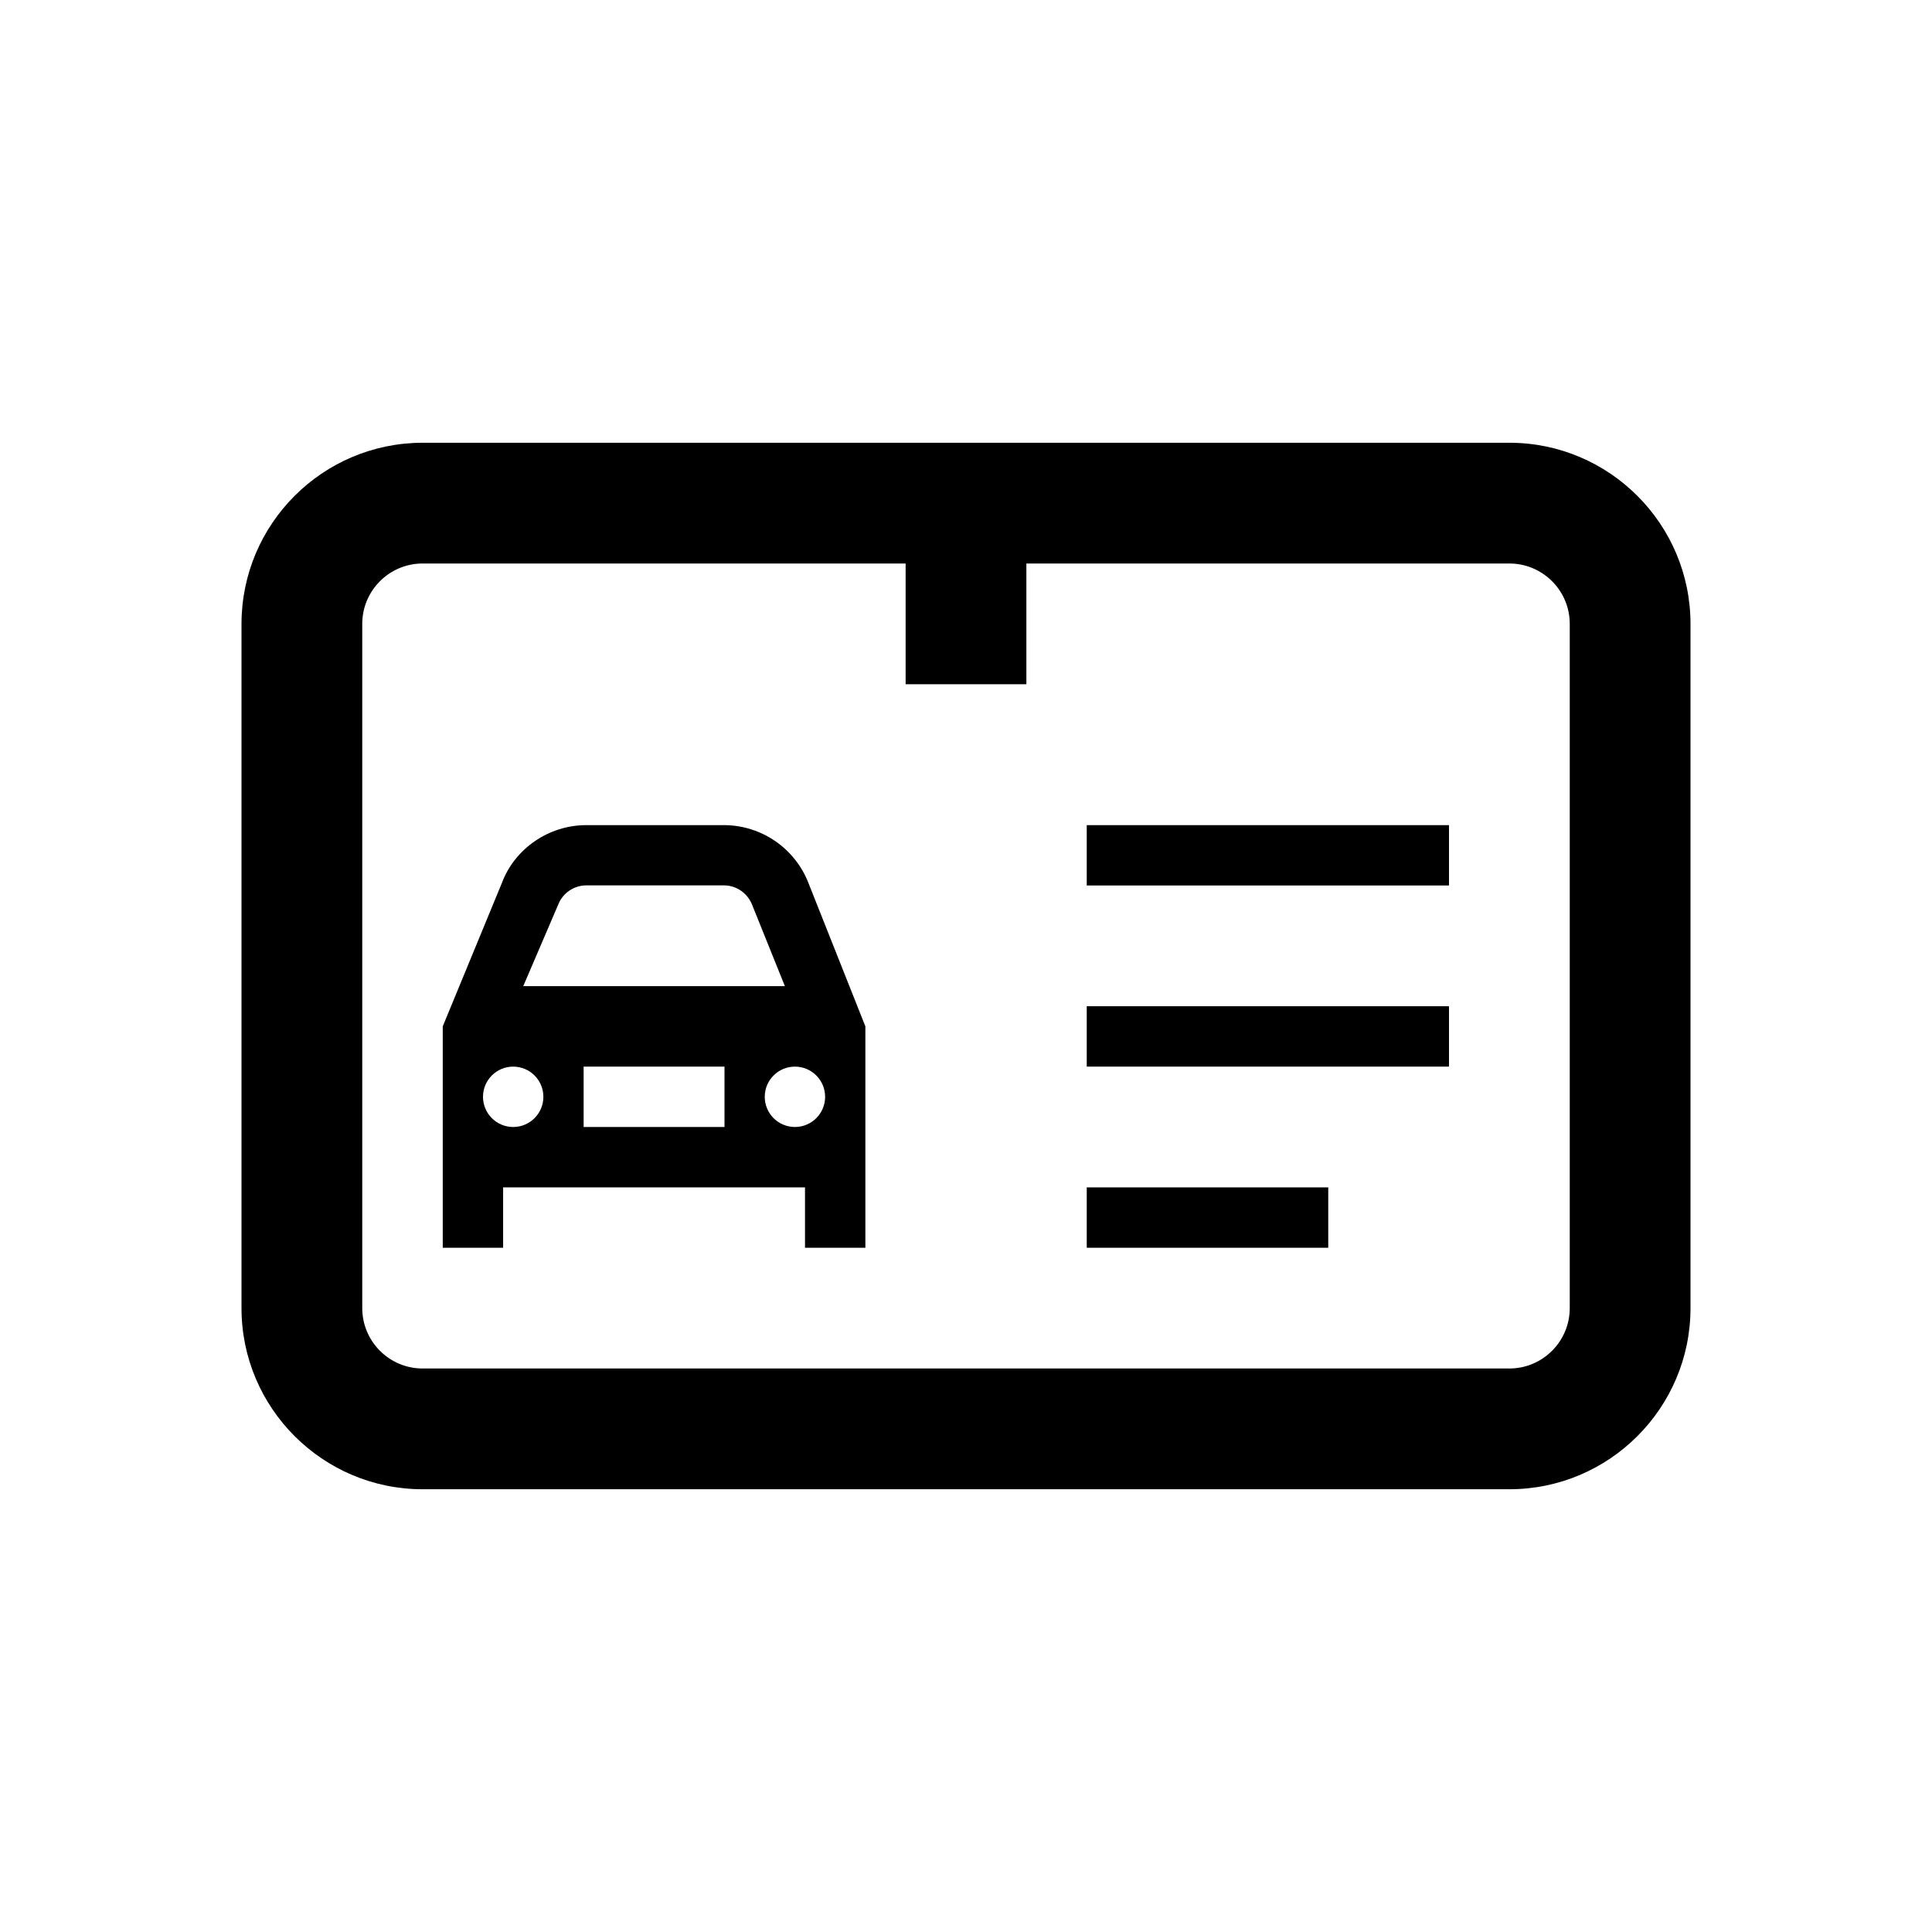
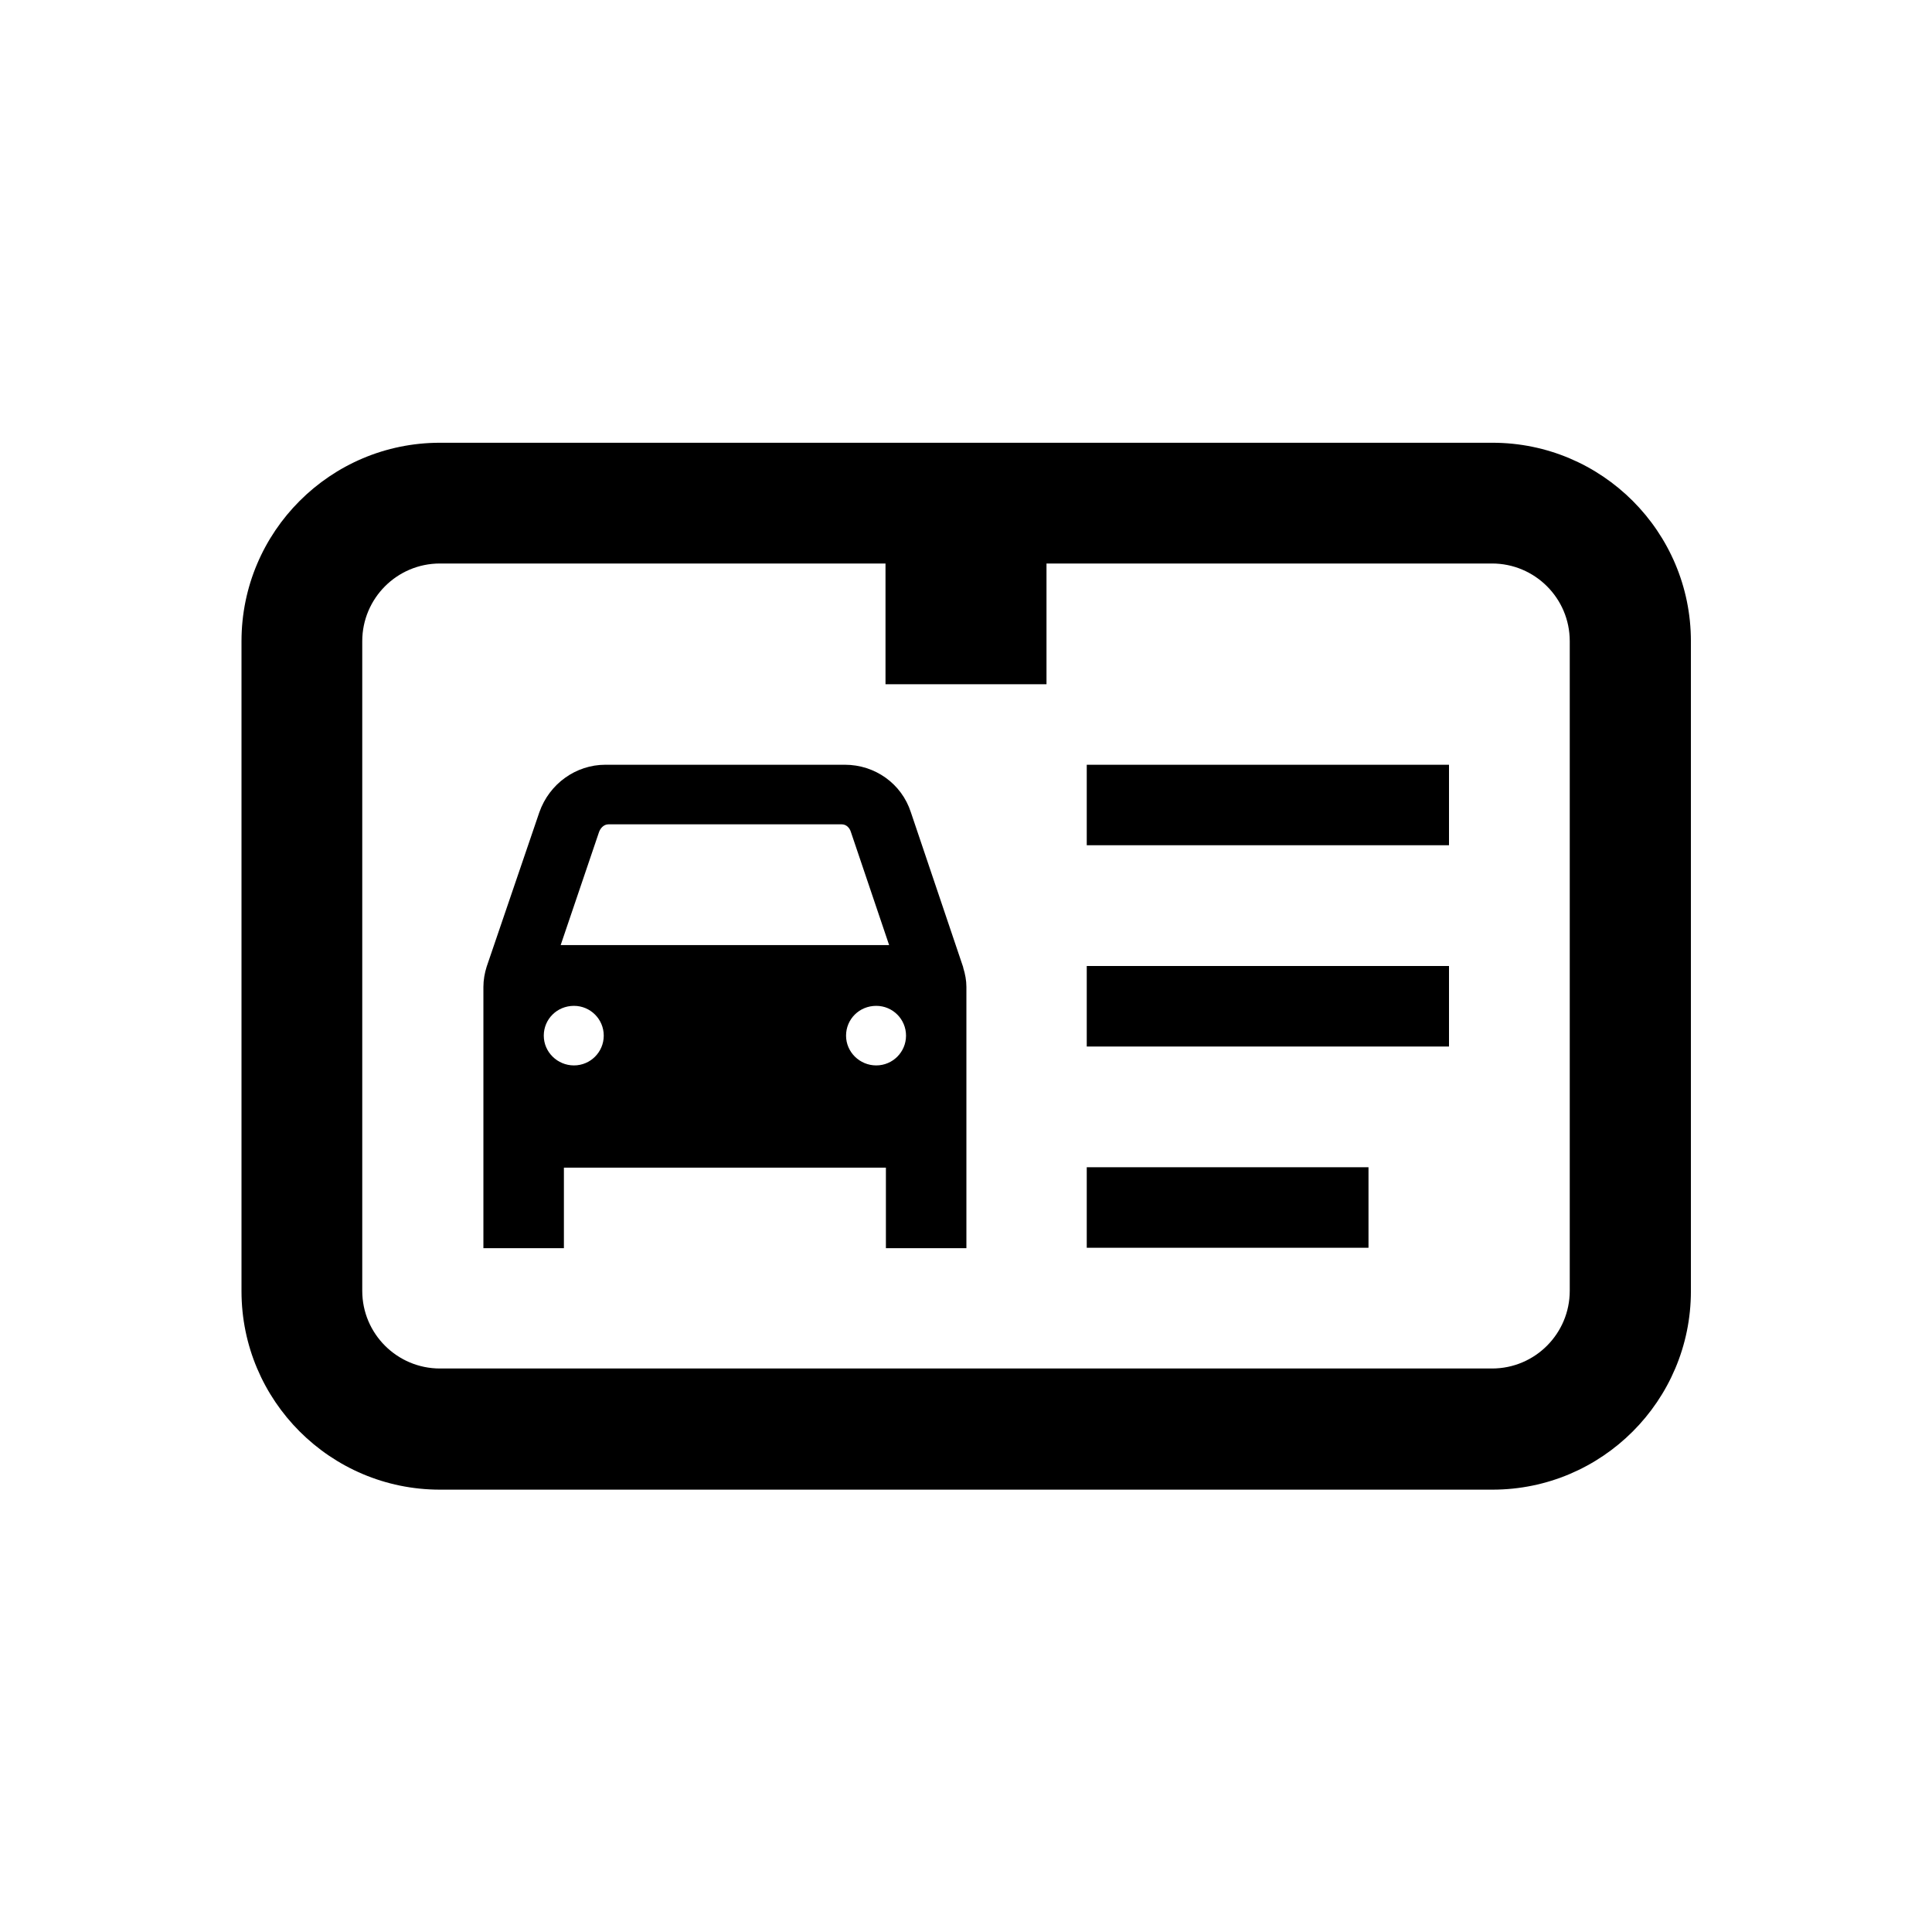
<svg xmlns="http://www.w3.org/2000/svg" viewBox="0 0 48 48">
-   <path fill-rule="evenodd" d="M27 31h6v-1.5h-6V31zm12 1.5c0 .827-.673 1.5-1.5 1.5h-27c-.827 0-1.5-.673-1.5-1.5v-17c0-.827.673-1.5 1.5-1.5h12v3h3v-3h12c.827 0 1.5.673 1.5 1.5v17zM37.5 11h-27A4.505 4.505 0 0 0 6 15.5v17c0 2.481 2.019 4.5 4.5 4.5h27c2.481 0 4.5-2.019 4.5-4.5v-17c0-2.481-2.019-4.5-4.5-4.5zM27 26.5h9V25h-9v1.5zm0-4.5h9v-1.5h-9V22zm-6.5 5.25a.75.75 0 0 1-1.5 0 .75.75 0 0 1 1.5 0zm-6 .75H18v-1.5h-3.5V28zm-1.75 0a.75.75 0 1 1 .75-.75.75.75 0 0 1-.75.75zm1.115-5.517a.753.753 0 0 1 .702-.486h3.419c.311 0 .593.195.706.497L19.5 24.5H13l.865-2.017zm4.121-1.983h-3.419c-.933 0-1.78.584-2.099 1.44L11 25.5V31h1.5v-1.5H20V31h1.5v-5.5l-1.407-3.543a2.258 2.258 0 0 0-2.107-1.457z" />
+   <path d="m23.93 24.03-1.3-3.85c-.23-.71-.89-1.18-1.64-1.18h-5.95c-.73 0-1.39.47-1.64 1.18l-1.31 3.84c-.05.16-.08.33-.08.5v6.49h2v-2h8v2h2v-6.49c0-.16-.03-.32-.08-.48Zm-9.05-3.35c.03-.09.11-.2.24-.2h5.79c.12 0 .2.09.23.19l.95 2.81h-8.16l.95-2.8Zm-.62 5.79c-.41 0-.75-.33-.75-.74s.33-.74.75-.74a.74.74 0 1 1 0 1.48Zm7.51 0c-.41 0-.75-.33-.75-.74s.33-.74.75-.74a.74.74 0 1 1 0 1.48ZM27 29h7v2h-7v-2Zm0-5h9v2h-9v-2Zm0-5h9v2h-9v-2Zm10.07-8H10.93C8.21 11 6 13.21 6 15.93v16.15c0 2.72 2.21 4.93 4.93 4.93h26.15c2.72 0 4.93-2.21 4.93-4.93V15.93c0-2.72-2.21-4.93-4.93-4.93ZM39 32.07c0 1.06-.86 1.93-1.93 1.93H10.93C9.87 34 9 33.14 9 32.07V15.93c0-1.06.86-1.93 1.93-1.93H22v3h4v-3h11.07c1.06 0 1.93.86 1.93 1.93v16.15Z" />
</svg>
